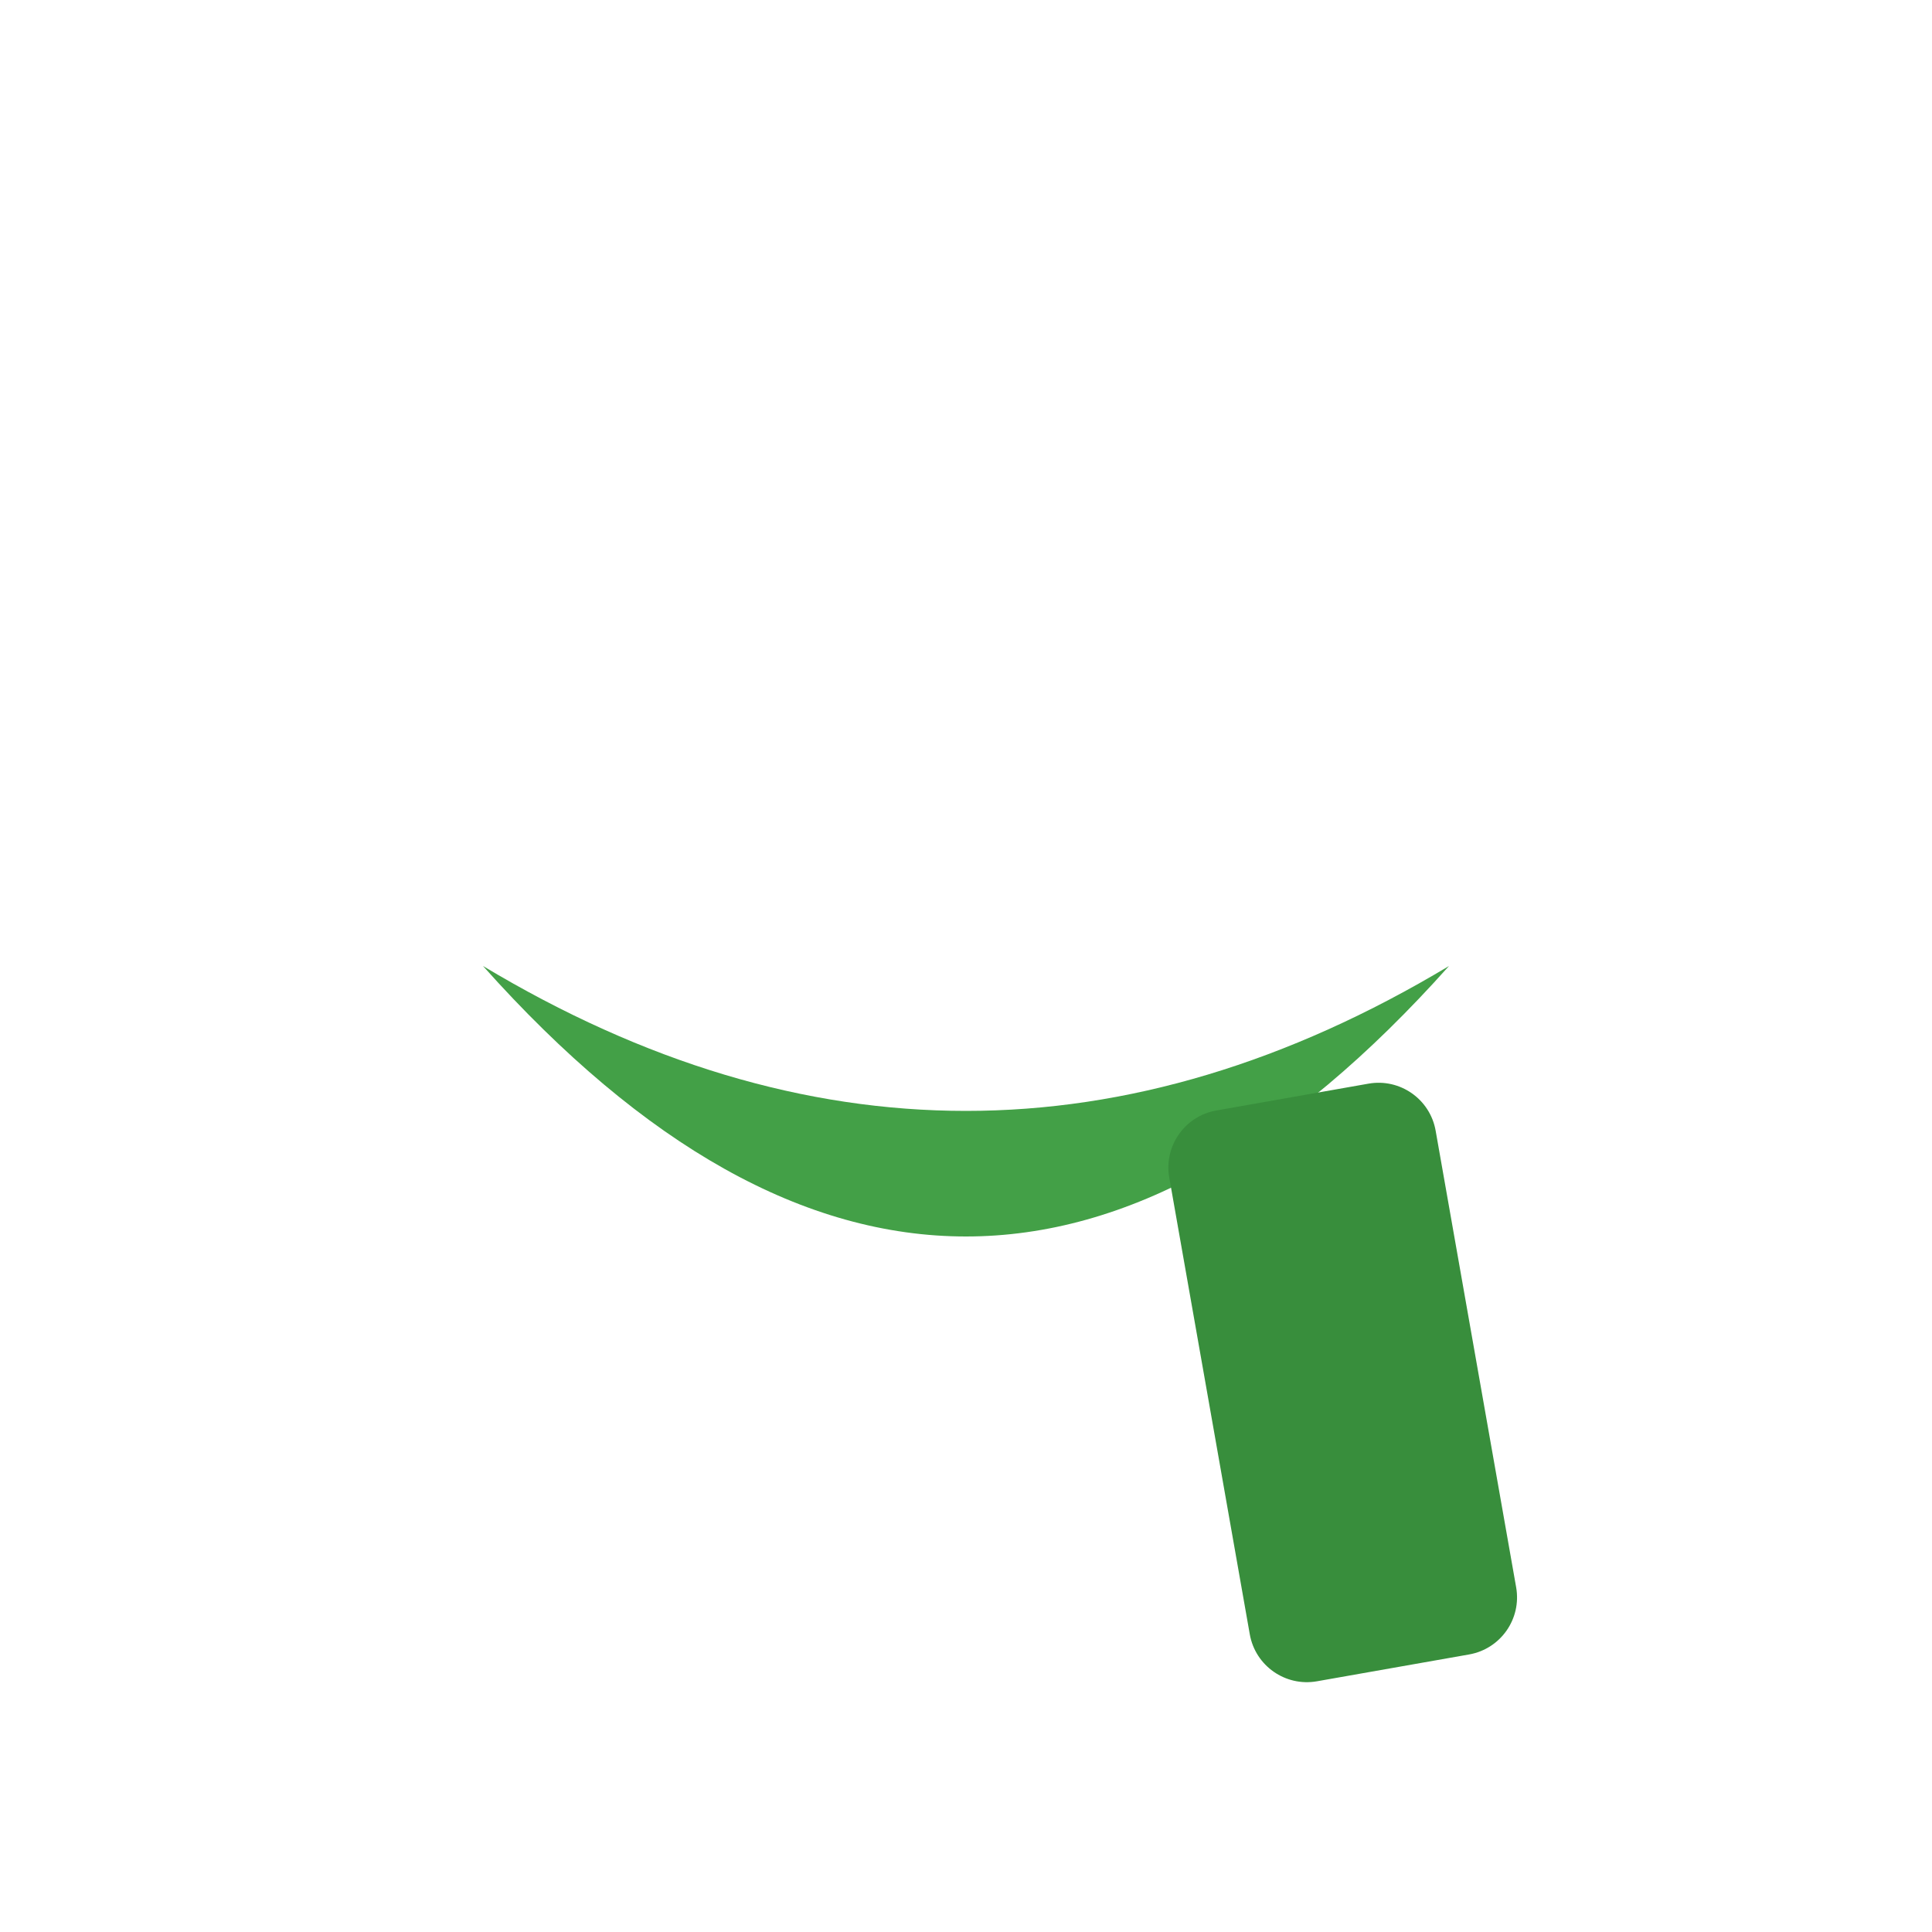
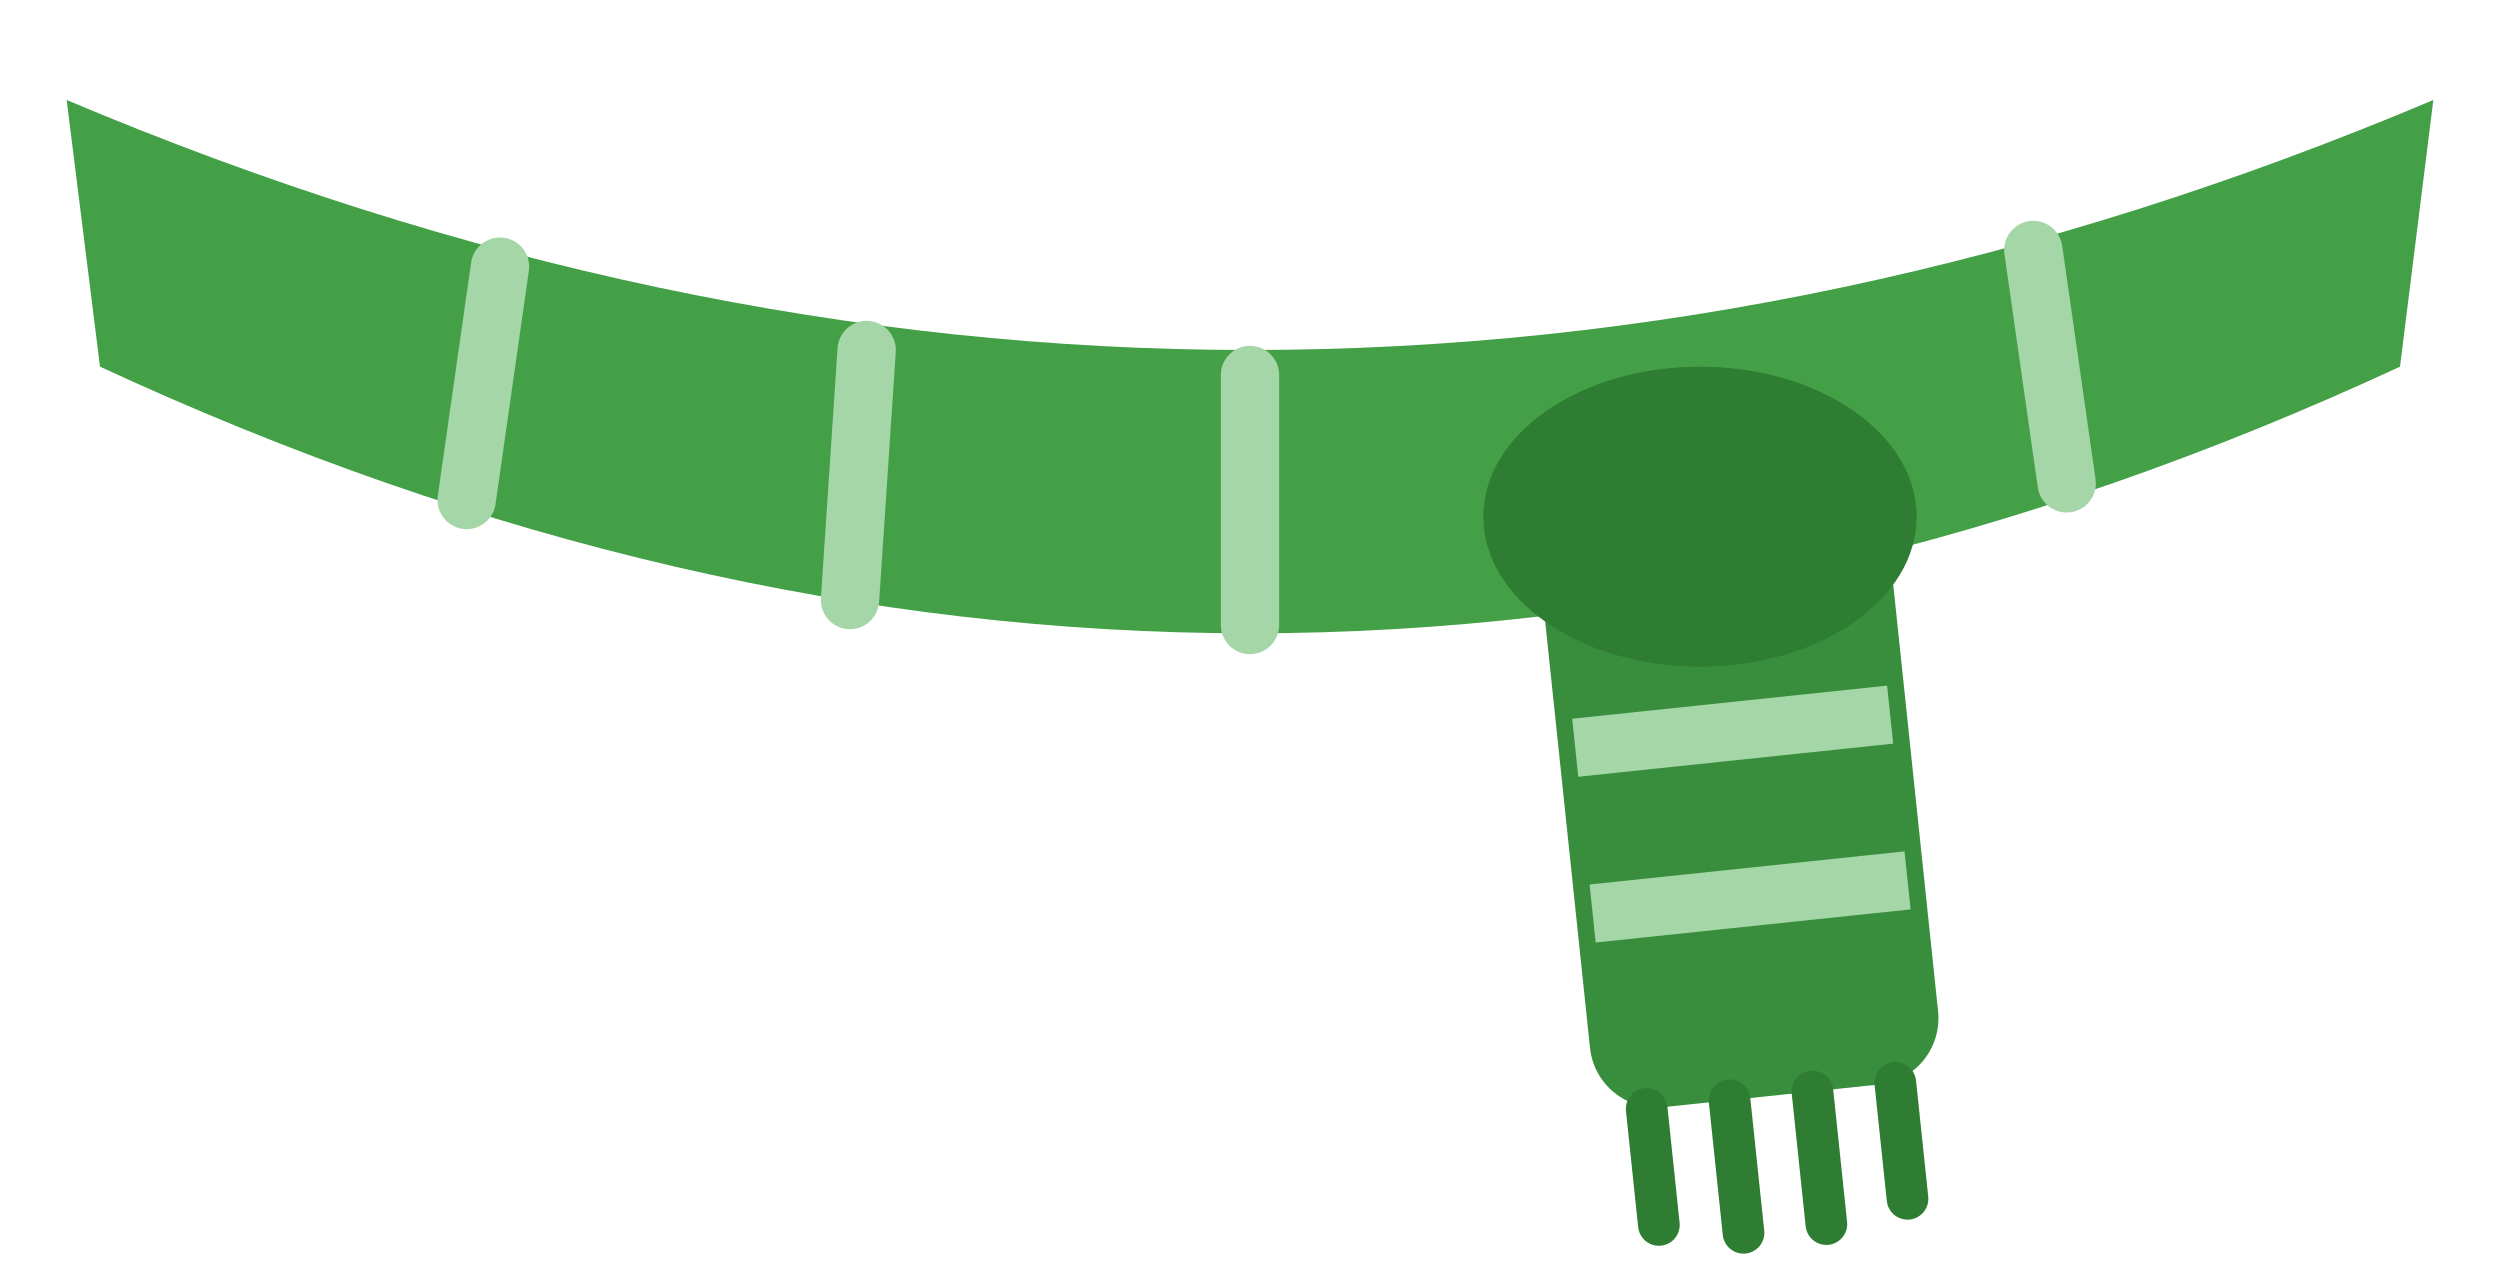
- <svg xmlns="http://www.w3.org/2000/svg" viewBox="0 0 100 100" width="100" height="100">
-   <path d="M 25 50 Q 50 65 75 50 Q 50 78 25 50 Z" fill="#43a047" />
-   <rect x="60" y="58" width="14" height="30" rx="3" fill="#388e3c" transform="rotate(-10 60 58)" />
+ <svg xmlns="http://www.w3.org/2000/svg" viewBox="0 0 150 76">
+   <path d="M 4 6 Q 75 36 146 6 L 144 22 Q 75 54 6 22 Z" fill="#43a047" />
+   <g stroke="#a5d6a7" stroke-width="3.5" stroke-linecap="round">
+     <line x1="30" y1="16" x2="28" y2="30" />
+     <line x1="52" y1="21" x2="51" y2="36" />
+     <line x1="75" y1="22.5" x2="75" y2="37.5" />
+     <line x1="122" y1="15" x2="124" y2="29" />
+   </g>
+   <g transform="rotate(-6 102 30)">
+     <rect x="92" y="28" width="21" height="38" rx="4" fill="#388e3c" />
+     <line x1="93" y1="44" x2="112" y2="44" stroke="#a5d6a7" stroke-width="3.5" />
+     <line x1="93" y1="54" x2="112" y2="54" stroke="#a5d6a7" stroke-width="3.5" />
+     <g stroke="#2e7d32" stroke-width="2.5" stroke-linecap="round">
+       <line x1="95" y1="66" x2="95" y2="73" />
+       <line x1="100" y1="66" x2="100" y2="74" />
+       <line x1="105" y1="66" x2="105" y2="74" />
+       <line x1="110" y1="66" x2="110" y2="73" />
+     </g>
+   </g>
+   <ellipse cx="102" cy="31" rx="13" ry="9" fill="#2e7d32" />
</svg>
